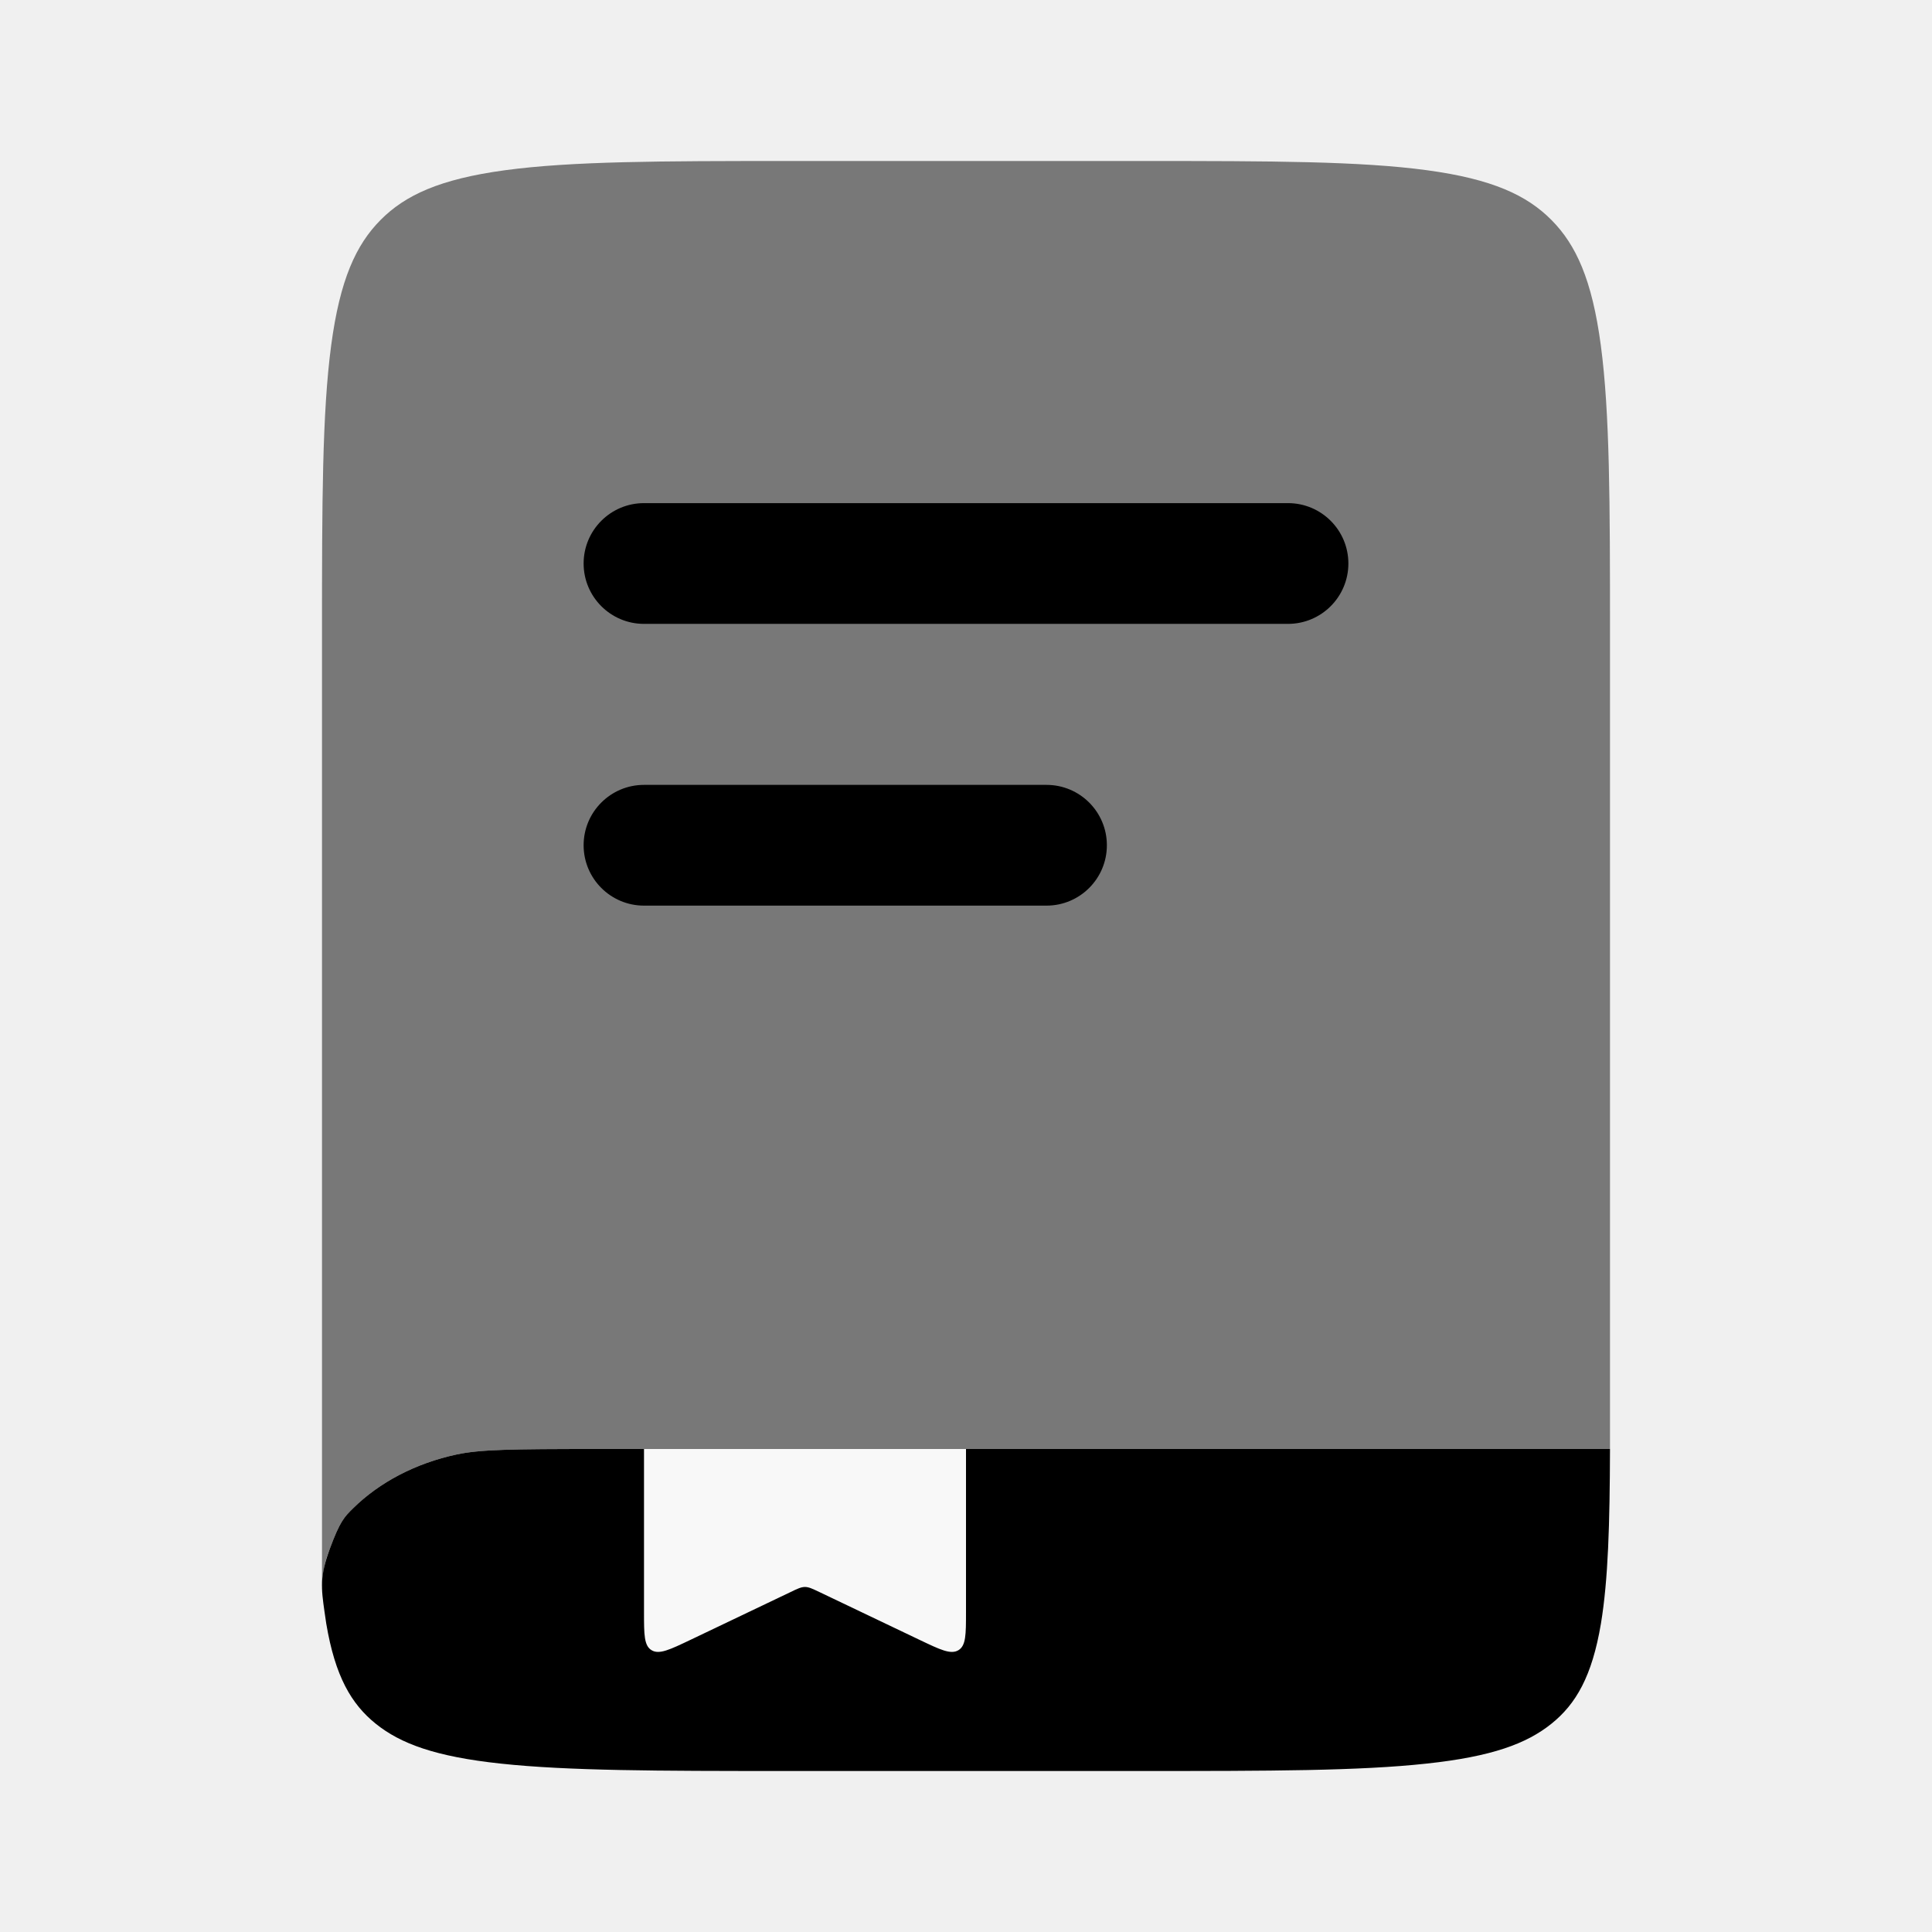
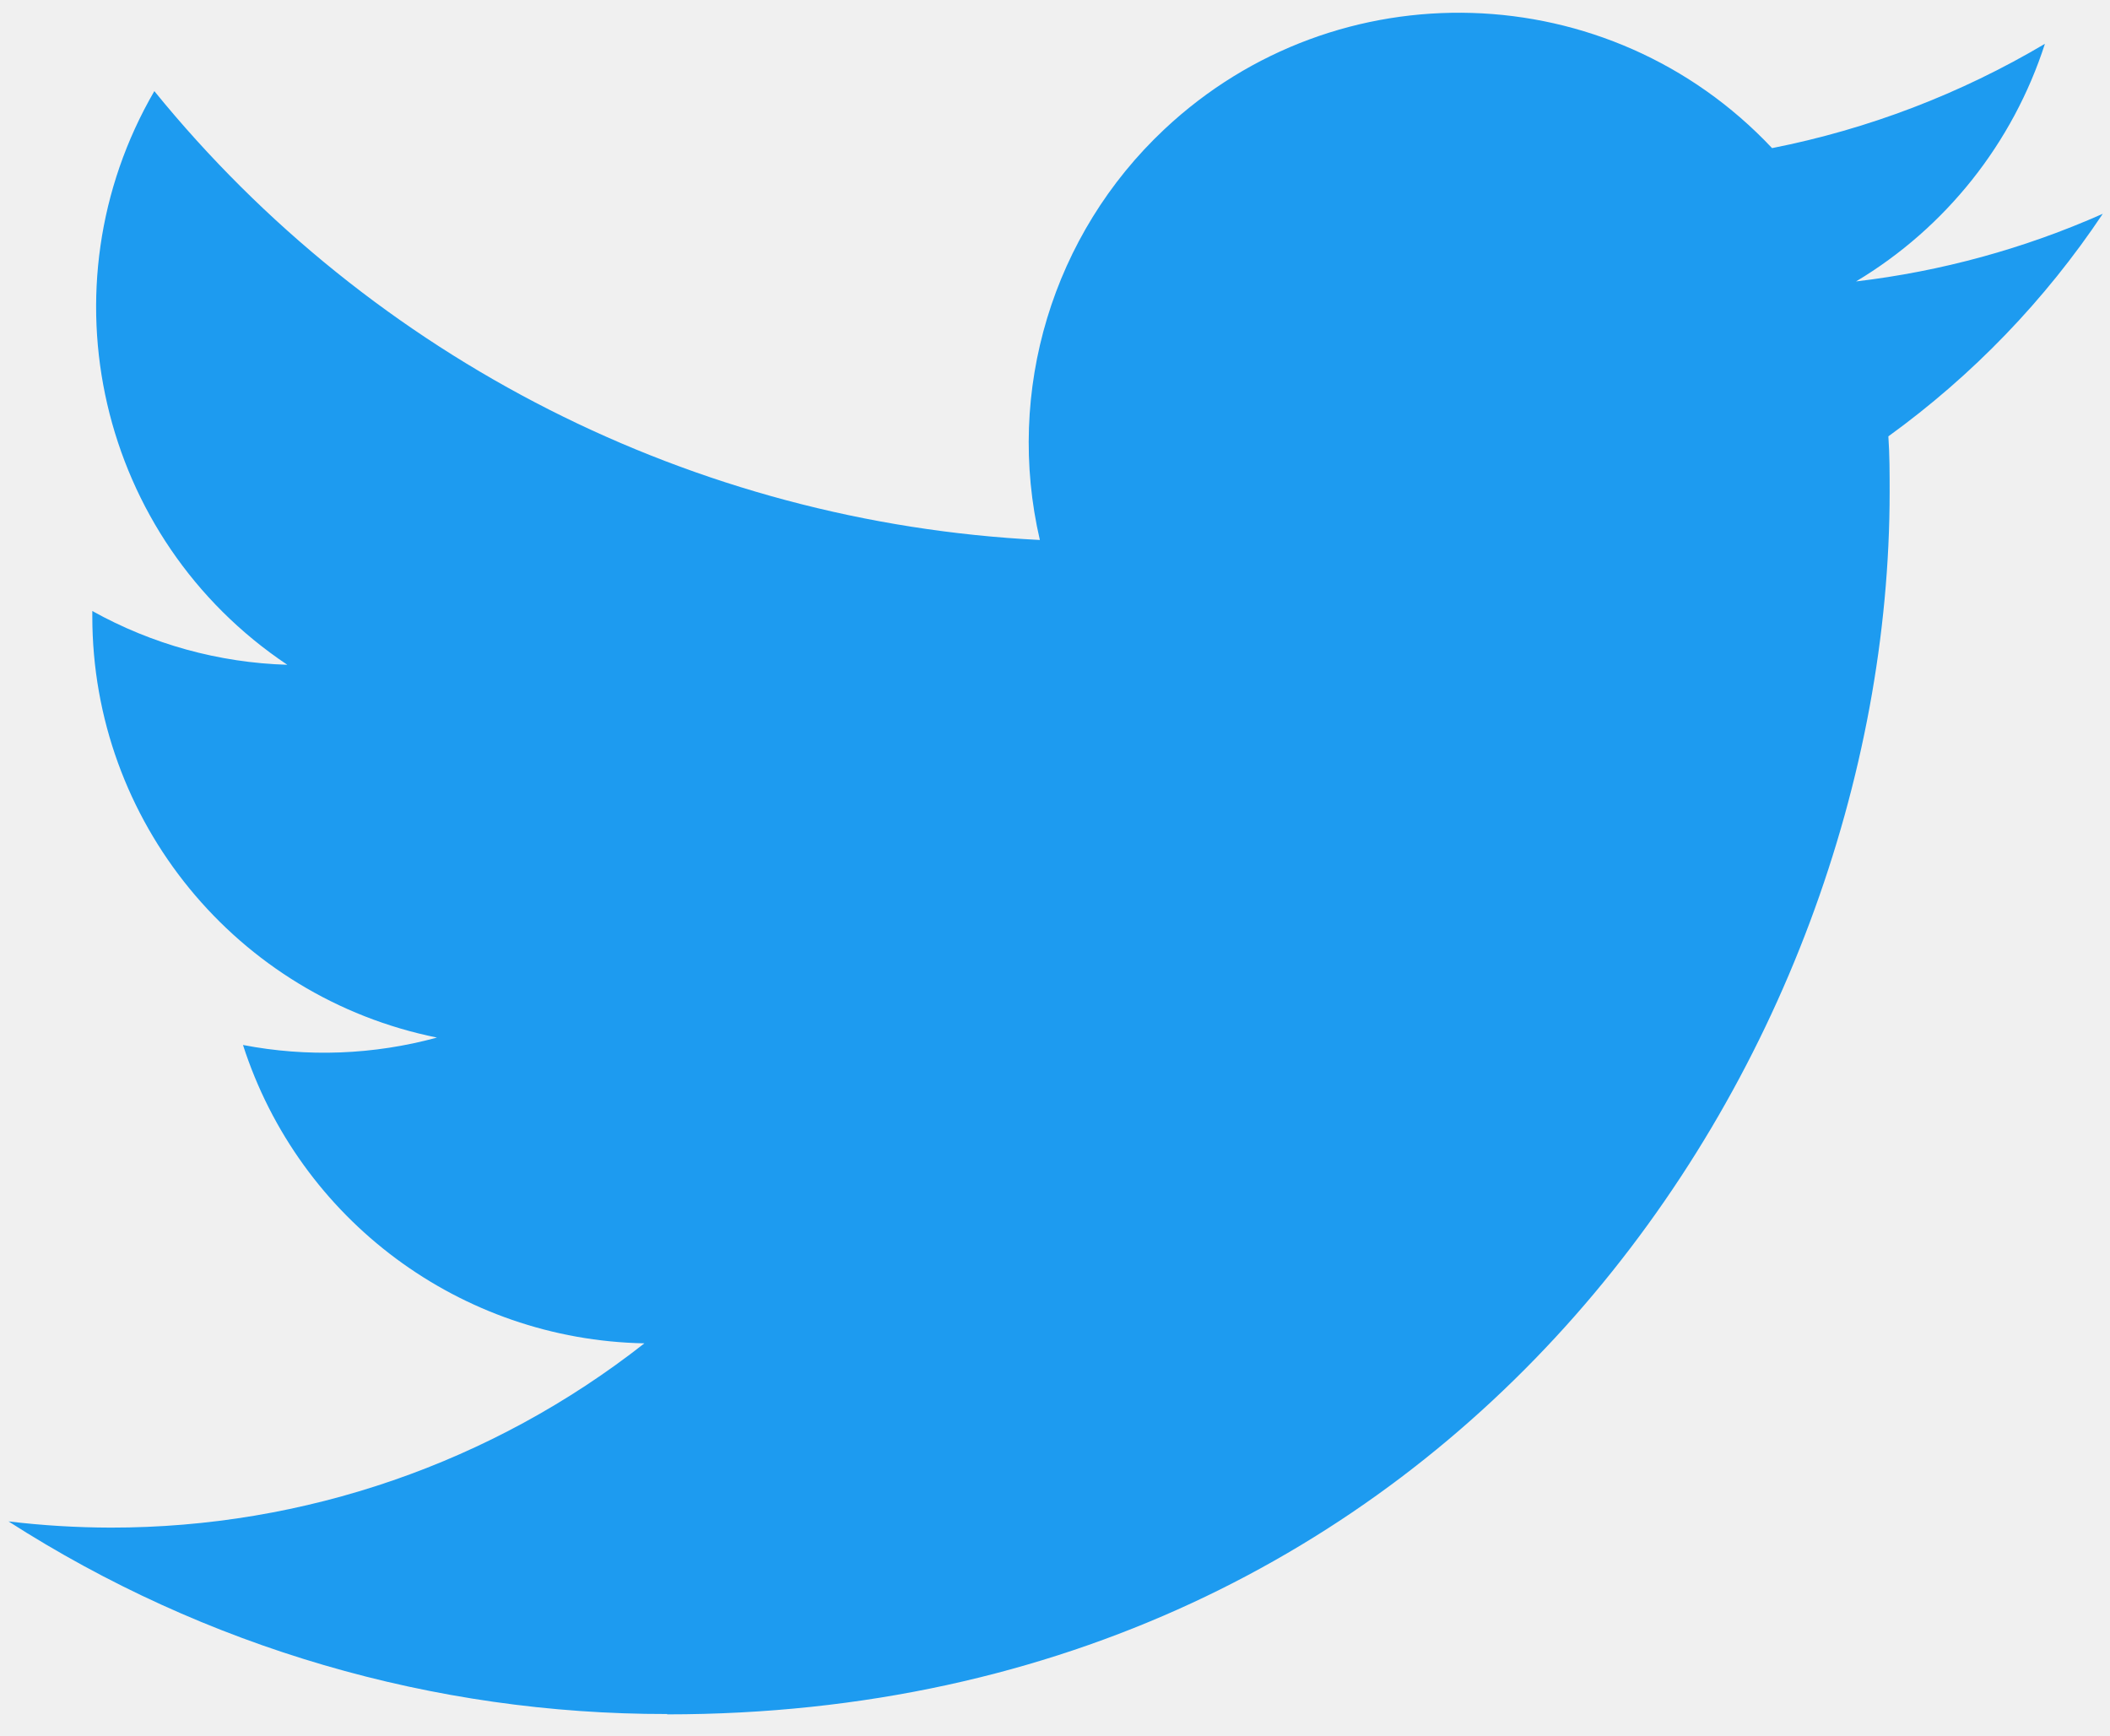
- <svg xmlns="http://www.w3.org/2000/svg" width="32" height="32" viewBox="0 0 24 24">
-   <path fill="white" d="M12 20.028V18H8v2.028c0 .277 0 .416.095.472s.224-.006.484-.13l1.242-.593c.088-.042.132-.063.179-.063s.091.02.179.063l1.242.593c.26.124.39.186.484.13c.095-.056.095-.195.095-.472" opacity=".5" />
-   <path fill="currentColor" d="M8 18h-.574c-1.084 0-1.462.006-1.753.068c-.513.11-.96.347-1.285.667c-.11.108-.164.161-.291.505s-.107.489-.066.78l.022.15c.11.653.31.998.616 1.244c.307.246.737.407 1.55.494c.837.09 1.946.092 3.536.092h4.43c1.59 0 2.7-.001 3.536-.092c.813-.087 1.243-.248 1.55-.494s.506-.591.616-1.243c.091-.548.11-1.241.113-2.171h-8v2.028c0 .277 0 .416-.095.472s-.224-.006-.484-.13l-1.242-.593c-.088-.042-.132-.063-.179-.063s-.091.02-.179.063l-1.242.593c-.26.124-.39.186-.484.13C8 20.444 8 20.305 8 20.028z" />
-   <path fill="currentColor" d="M4.727 2.733c.306-.308.734-.508 1.544-.618C7.105 2.002 8.209 2 9.793 2h4.414c1.584 0 2.688.002 3.522.115c.81.11 1.238.31 1.544.618c.305.308.504.74.613 1.557c.112.84.114 1.955.114 3.552V18H7.426c-1.084 0-1.462.006-1.753.068c-.513.11-.96.347-1.285.667c-.11.108-.164.161-.291.505A1.3 1.3 0 0 0 4 19.7V7.842c0-1.597.002-2.711.114-3.552c.109-.816.308-1.249.613-1.557" opacity=".5" />
-   <path fill="currentColor" d="M7.25 7A.75.75 0 0 1 8 6.25h8a.75.75 0 0 1 0 1.5H8A.75.75 0 0 1 7.25 7M8 9.75a.75.75 0 0 0 0 1.5h5a.75.75 0 0 0 0-1.5z" />
+ <svg xmlns="http://www.w3.org/2000/svg" xml:space="preserve" viewBox="0 0 248 204">
+   <path fill="#1d9bf0" d="M221.95 51.29c.15 2.17.15 4.34.15 6.53 0 66.73-50.8 143.69-143.69 143.69v-.04c-27.44.04-54.31-7.82-77.41-22.64 3.99.48 8 .72 12.02.73 22.74.02 44.83-7.61 62.72-21.66-21.61-.41-40.56-14.5-47.18-35.07 7.57 1.46 15.37 1.16 22.8-.87-23.56-4.76-40.51-25.46-40.51-49.5v-.64c7.02 3.91 14.88 6.08 22.92 6.32C11.58 63.31 4.74 33.79 18.14 10.71c25.64 31.55 63.47 50.73 104.08 52.76-4.07-17.54 1.49-35.92 14.61-48.25 20.34-19.12 52.33-18.14 71.45 2.19 11.31-2.23 22.15-6.38 32.07-12.26-3.77 11.69-11.66 21.62-22.2 27.93 10.01-1.18 19.79-3.86 29-7.95-6.78 10.16-15.32 19.01-25.2 26.16z" />
</svg>
